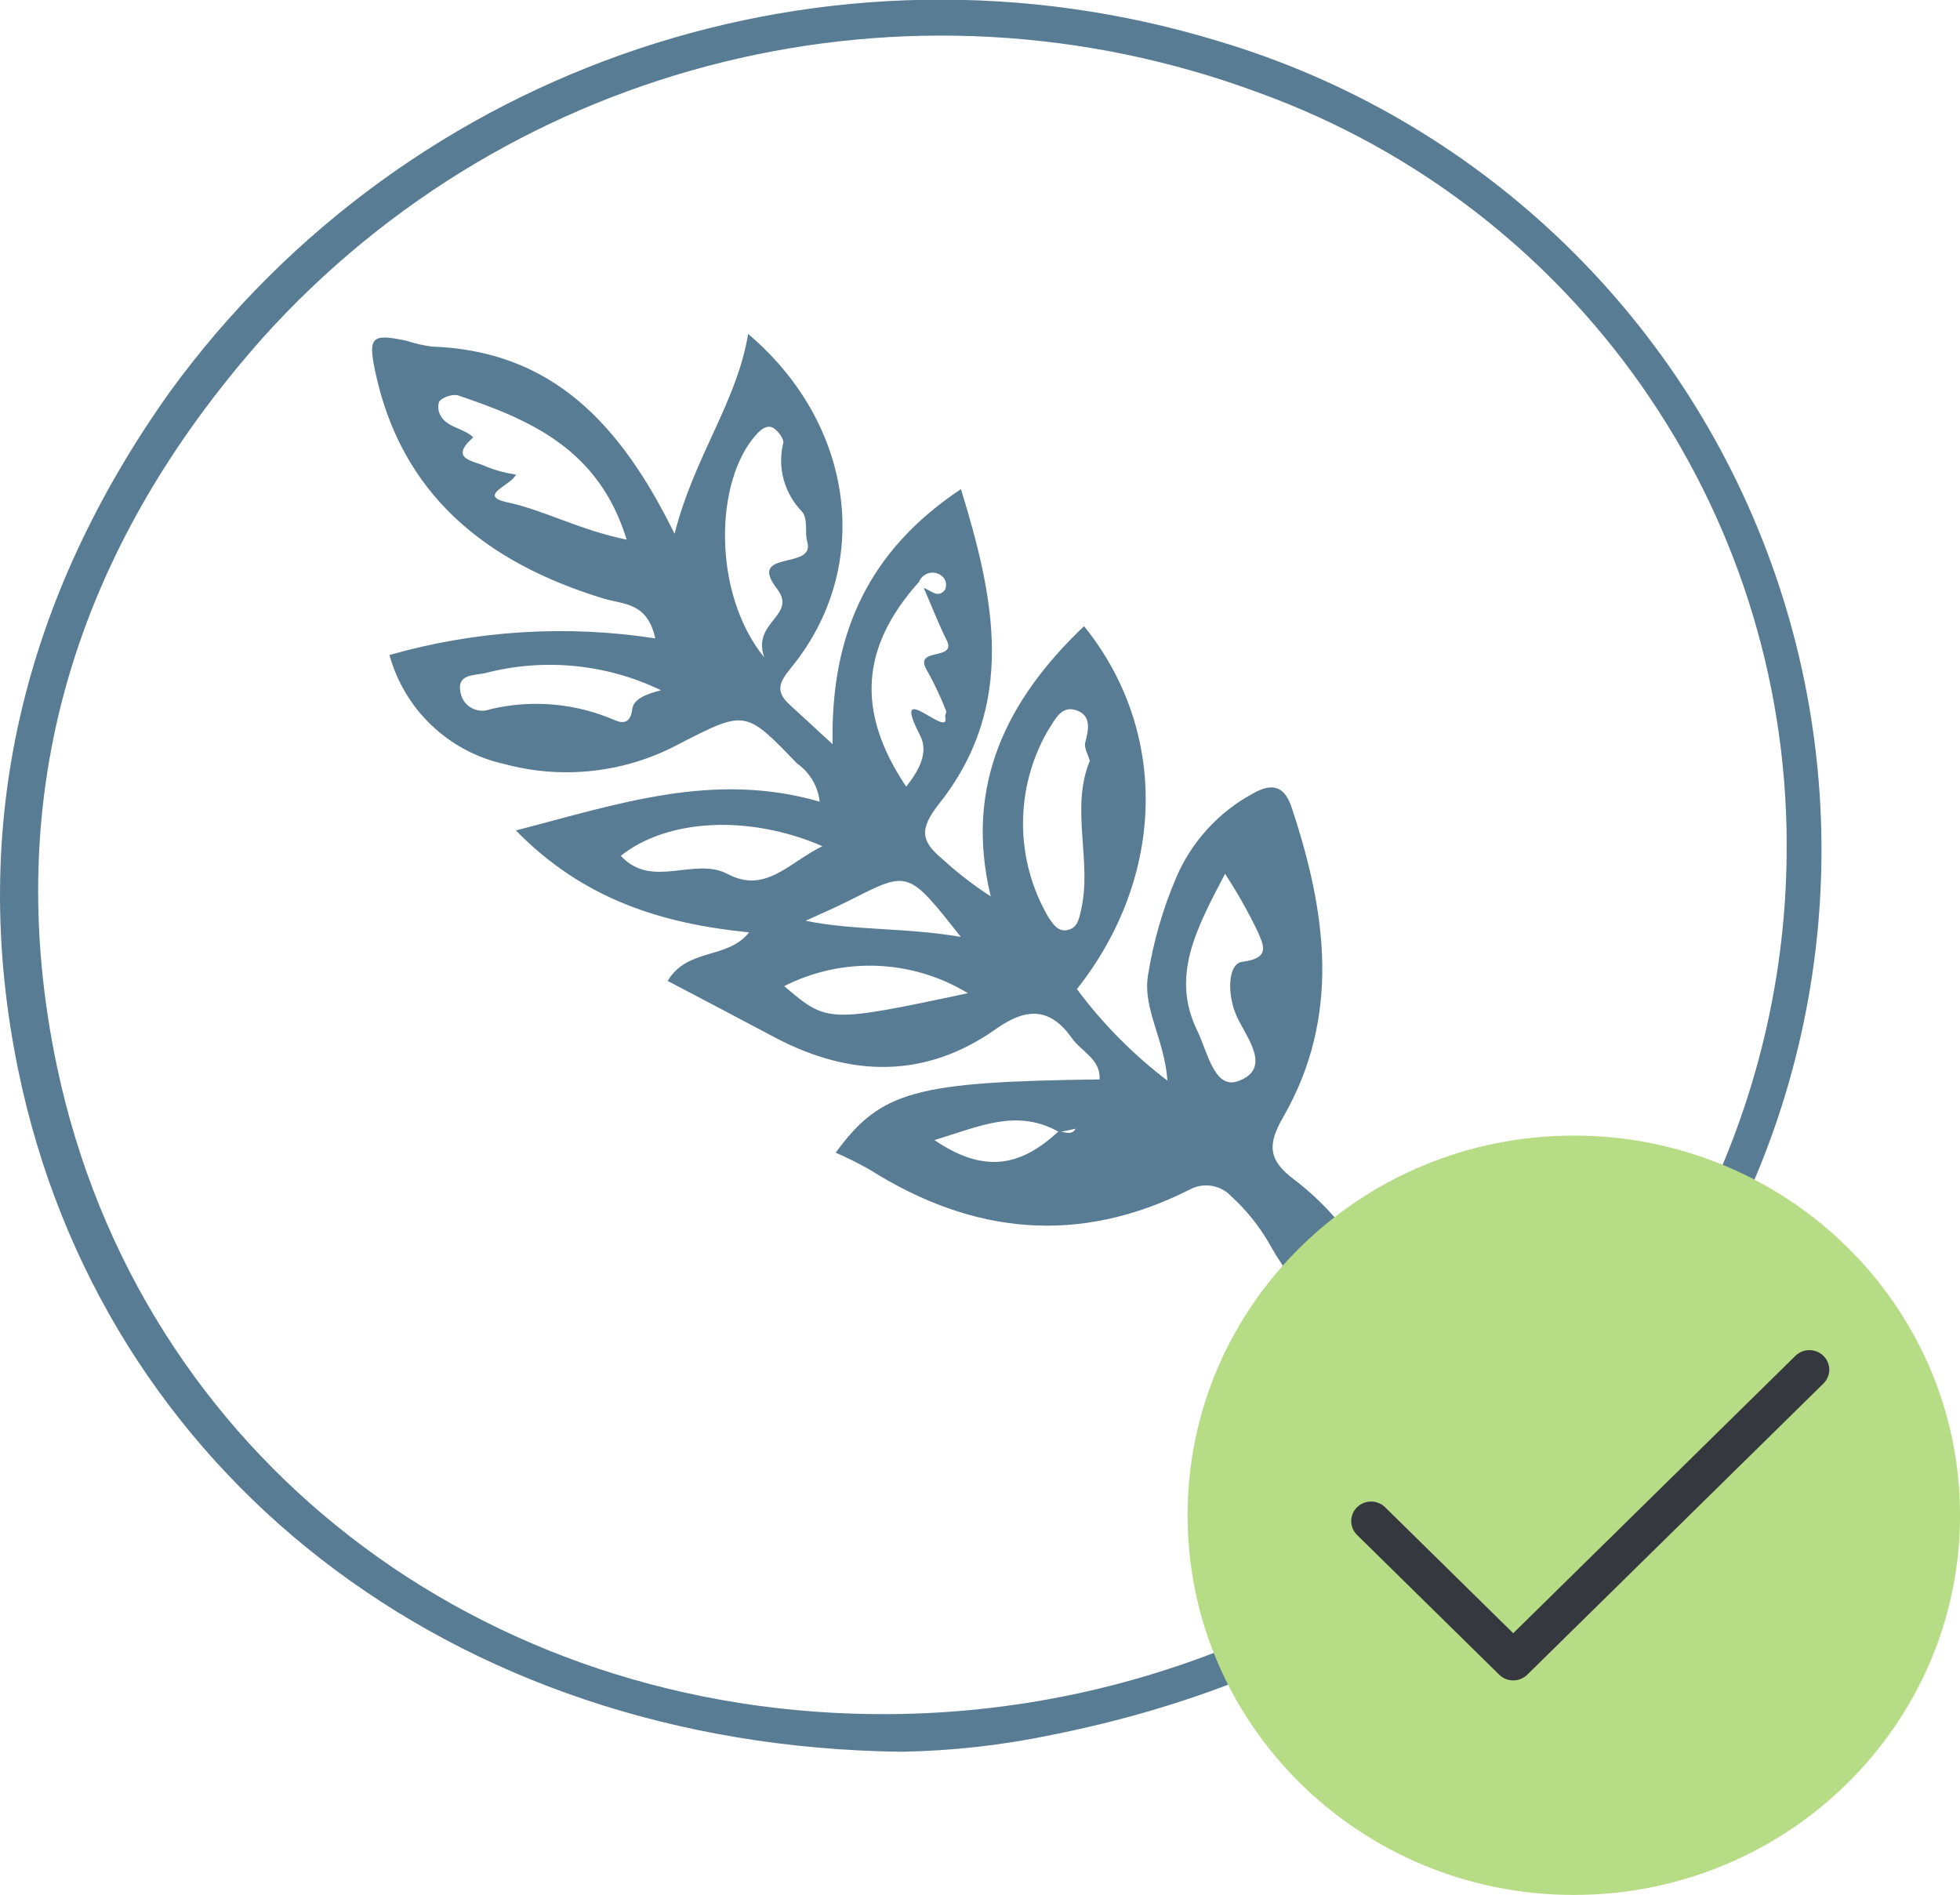
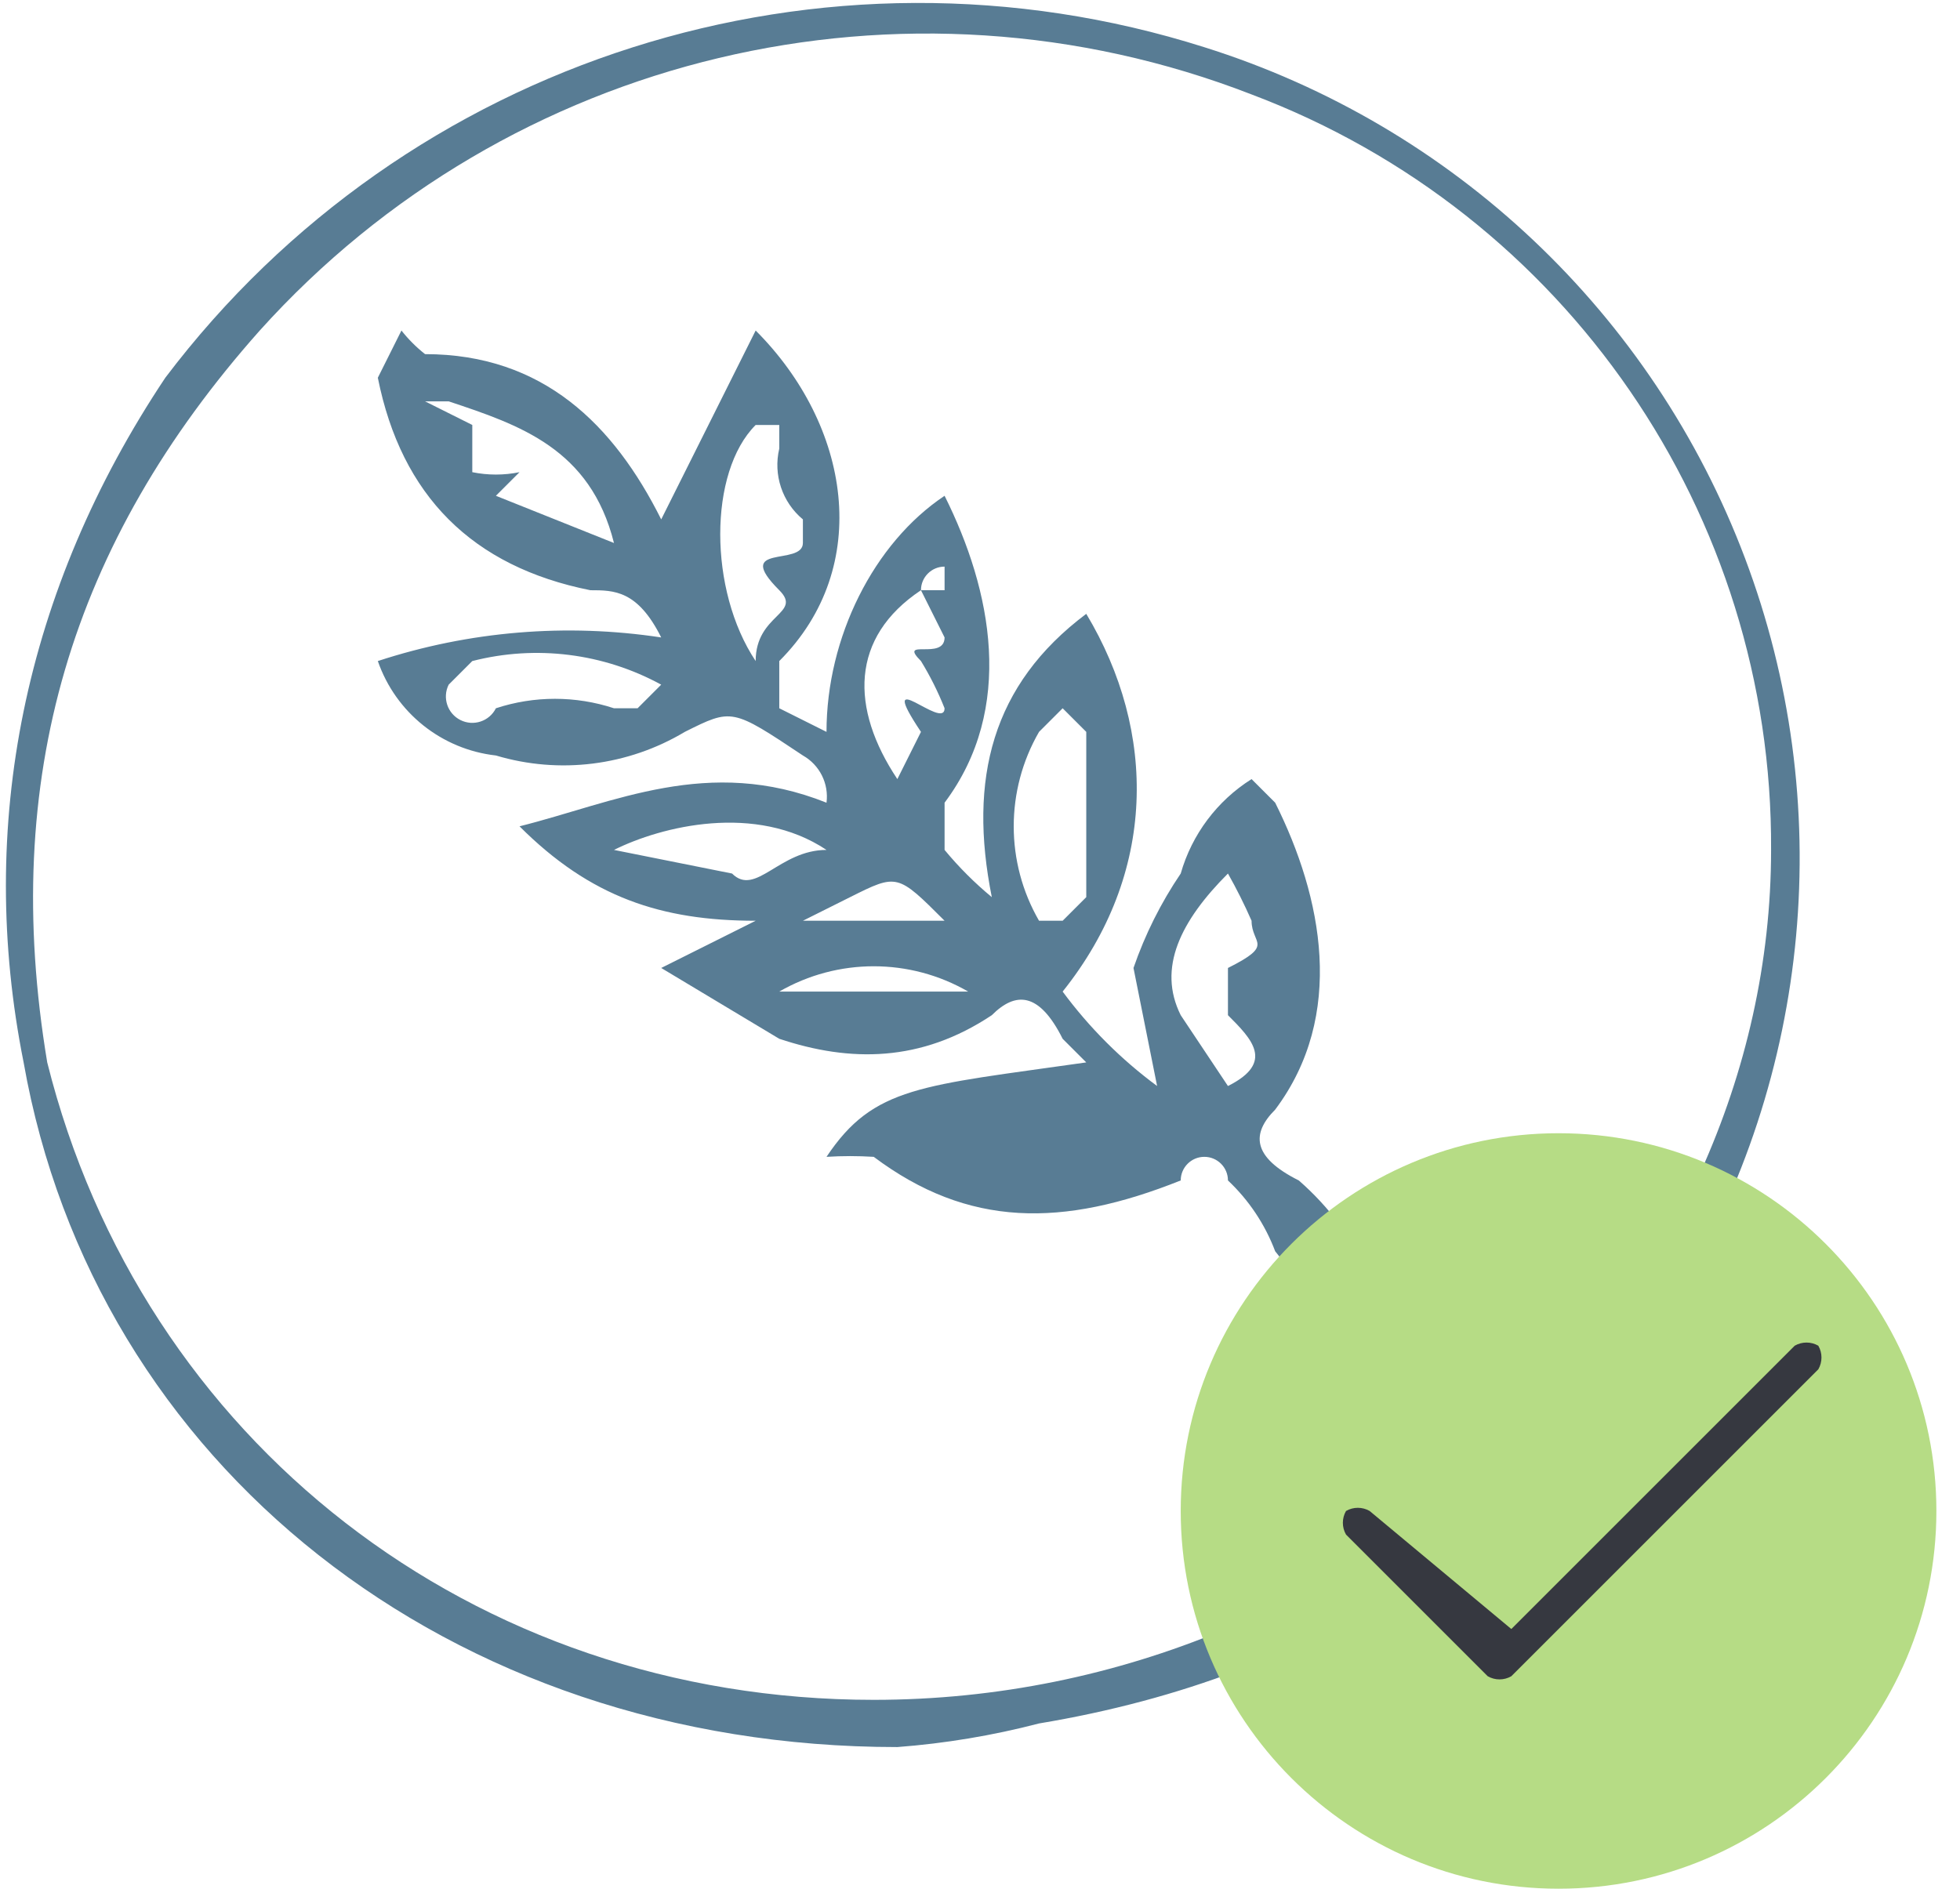
- <svg xmlns="http://www.w3.org/2000/svg" width="82.58" height="79.836" viewBox="0 0 82.58 79.836">
-   <g data-name="Group 1950" transform="translate(-867.002 -635.223)">
-     <g data-name="Group 1239" transform="translate(867.002 635.223)">
-       <path data-name="Path 1411" d="M-312.329,402.22a40.16,40.16,0,0,0-44.179,14.753c-6.154,8.643-8.547,18.217-6.394,28.632,3.481,16.844,18.145,28.451,37.2,28.68a33.751,33.751,0,0,0,6.374-.717c11.312-2.263,20.259-8.014,26.464-17.612A35.558,35.558,0,0,0-312.329,402.22ZM-326.214,472.7c-17.222.109-31.6-10.925-35.056-27.25-2.457-11.611.824-21.9,8.668-30.742a38.452,38.452,0,0,1,41.967-10.318A33.733,33.733,0,0,1-288.4,436.044C-288.334,455.981-305.438,472.562-326.214,472.7Z" transform="translate(363.678 -400.482)" fill="#587c94" />
-       <path data-name="Path 1429" d="M-309.382,450.209c-1.15-.849-1.124-1.519-.475-2.647,2.446-4.256,1.814-8.641.359-13.025-.283-.855-.755-1.109-1.642-.6a7.276,7.276,0,0,0-3.227,3.536,17.455,17.455,0,0,0-1.191,4.132c-.22,1.405.692,2.663.822,4.426a19.4,19.4,0,0,1-3.815-3.857c3.764-4.764,3.86-10.891.3-15.291-3.242,3.089-5.06,6.68-3.932,11.384a15.163,15.163,0,0,1-2.032-1.571c-.914-.759-.99-1.259-.127-2.351,3.265-4.135,2.326-8.629.905-13.236-3.829,2.552-5.5,6.006-5.407,10.749-.914-.847-1.373-1.263-1.829-1.684-.589-.548-.42-.93.081-1.541,3.465-4.232,2.7-10.241-1.811-14.062-.476,2.882-2.273,5.156-3.1,8.421-2.318-4.722-5.222-7.714-10.236-7.889a6.171,6.171,0,0,1-1.065-.245c-1.447-.313-1.613-.157-1.326,1.228,1.089,5.255,4.679,8.118,9.624,9.63.85.261,1.849.143,2.191,1.682a26.246,26.246,0,0,0-11.2.7,6.461,6.461,0,0,0,4.844,4.594,10.038,10.038,0,0,0,7.43-.884c2.733-1.4,2.743-1.378,4.9.861a2.27,2.27,0,0,1,.953,1.608c-4.479-1.29-8.467.091-12.8,1.213,2.844,2.91,6.154,3.926,9.825,4.294-.914,1.152-2.6.645-3.43,2.046,1.545.812,3.048,1.6,4.552,2.4,3.171,1.66,6.308,1.725,9.286-.38,1.293-.915,2.286-.9,3.206.407.4.562,1.2.865,1.155,1.722-7.789.1-9.22.492-11.119,3.086a16,16,0,0,1,1.436.718c4.337,2.736,8.813,3.189,13.474.84a1.449,1.449,0,0,1,1.75.275,8.348,8.348,0,0,1,1.673,2.114,10.848,10.848,0,0,0,2.187,2.744,1.389,1.389,0,0,0,1.935.134l.038-.034c.61-.513.425-1.154.124-1.717A11.671,11.671,0,0,0-309.382,450.209Zm-33.154-28.54c-1.321-.289.163-.716.349-1.173a5.274,5.274,0,0,1-1.24-.33c-.452-.246-1.648-.285-.556-1.237-.43-.425-1.219-.4-1.444-1.065-.051-.15-.042-.431.051-.493a1.006,1.006,0,0,1,.711-.224c3.054,1.031,5.965,2.247,7.144,6.091-2.014-.416-3.426-1.223-5.015-1.571Zm5.25,8.721c-.072.533-.331.613-.7.469a8.327,8.327,0,0,0-5.283-.476.932.932,0,0,1-1.2-.519.863.863,0,0,1-.051-.18c-.176-.811.591-.711,1.071-.831a10.782,10.782,0,0,1,7.375.73c-.606.16-1.153.348-1.216.807Zm5.555-2.2c-2.175-2.674-2.114-7.444-.3-9.411.187-.2.449-.4.7-.24.2.131.453.469.406.636a3.072,3.072,0,0,0,.794,2.882c.272.355.1.887.219,1.272.352,1.214-2.566.307-1.273,1.982.868,1.127-1.066,1.38-.543,2.877Zm6.527-3.171a.614.614,0,0,1,.784-.353.607.607,0,0,1,.278.208.491.491,0,0,1,.029.483c-.3.377-.594.008-.889-.082.32.737.609,1.487.968,2.208.435.885-1.463.258-.823,1.283a13.469,13.469,0,0,1,.794,1.686c.03.067-.053.176-.035.256.222,1-2.37-1.753-1.059.779.384.744-.084,1.515-.586,2.158-2.106-3.143-1.937-5.858.537-8.626Zm-2.832,13.372c2.387-1.215,2.385-1.221,4.591,1.583-2.387-.405-4.419-.253-6.537-.678.649-.3,1.31-.582,1.947-.906Zm-5.232-1.066c-1.395-.741-3.193.659-4.5-.767,1.953-1.555,5.384-1.752,8.494-.406-1.409.688-2.4,2.02-3.991,1.172Zm2.385,4.723a7.961,7.961,0,0,1,7.741.3c-5.92,1.251-5.92,1.251-7.742-.3Zm11.963-2.367c-.42.1-.622-.227-.827-.528a7.827,7.827,0,0,1-.022-7.879c.291-.435.547-1.065,1.19-.849s.527.8.379,1.358c-.059.219.116.5.191.775-.834,2.037.113,4.211-.37,6.3-.083.355-.146.723-.541.82Zm-.327,8.5-.052.011s-.055-.006-.047,0h-.008c-1.648,1.526-3.189,1.707-5.2.342,1.9-.572,3.469-1.342,5.247-.342a.263.263,0,0,1,.063,0l.639-.137c-.159.288-.413.137-.64.131Zm7.66-7.155c-.617.075-.644,1.4-.223,2.31.406.886,1.51,2.19.043,2.718-.991.357-1.292-1.26-1.7-2.1-1.142-2.314-.066-4.3,1.158-6.638a21.534,21.534,0,0,1,1.384,2.452c.189.484.6,1.1-.658,1.256Z" transform="translate(363.924 -400.502)" fill="#587c94" />
-       <path data-name="Path 1494" d="M-319.763,448.235l.011.005.052-.011A.225.225,0,0,0-319.763,448.235Z" transform="translate(364.376 -400.549)" fill="#587c94" />
-       <path data-name="Path 1495" d="M-319.8,448.235h0Z" transform="translate(364.376 -400.549)" fill="#587c94" />
-       <path data-name="Path 1496" d="M-319.783,448.237h.031l-.011,0Z" transform="translate(364.376 -400.549)" fill="#587c94" />
+ <svg xmlns="http://www.w3.org/2000/svg" width="83" height="80" viewBox="0 0 83 80">
+   <g data-name="Group 1950">
+     <g data-name="Group 1239" fill="#587c94">
+       <path data-name="Path 1411" d="M51 2A40 40 0 0 0 7 16c-6 9-8 19-6 29 3 17 18 29 37 29a34 34 0 0 0 6-1c12-2 21-8 27-18A36 36 0 0 0 51 2zM37 72C20 72 6 61 2 45c-2-12 1-22 9-31A38 38 0 0 1 53 4a34 34 0 0 1 22 32c0 19-17 36-38 36z" />
+       <path data-name="Path 1429" d="M55 50c-2-1-2-2-1-3 3-4 2-9 0-13l-1-1a7 7 0 0 0-3 4 17 17 0 0 0-2 4l1 5a19 19 0 0 1-4-4c4-5 4-11 1-16-4 3-5 7-4 12a15 15 0 0 1-2-2v-2c3-4 2-9 0-13-3 2-5 6-5 10l-2-1v-2c4-4 3-10-1-14l-4 8c-2-4-5-7-10-7a6 6 0 0 1-1-1l-1 2c1 5 4 8 9 9 1 0 2 0 3 2a26 26 0 0 0-12 1 6 6 0 0 0 5 4 10 10 0 0 0 8-1c2-1 2-1 5 1a2 2 0 0 1 1 2c-5-2-9 0-13 1 3 3 6 4 10 4l-4 2 5 3c3 1 6 1 9-1 1-1 2-1 3 1l1 1c-7 1-9 1-11 4a16 16 0 0 1 2 0c4 3 8 3 13 1a1 1 0 0 1 2 0 8 8 0 0 1 2 3 11 11 0 0 0 2 2 1 1 0 0 0 2 0v-1a12 12 0 0 0-3-4zM21 21l1-1a5 5 0 0 1-2 0v-2l-2-1h1c3 1 6 2 7 6l-5-2zm6 9h-1a8 8 0 0 0-5 0 1 1 0 0 1-2-1l1-1a11 11 0 0 1 8 1l-1 1zm5-2c-2-3-2-8 0-10h1v1a3 3 0 0 0 1 3v1c0 1-3 0-1 2 1 1-1 1-1 3zm7-3a1 1 0 0 1 1-1v1h-1l1 2c0 1-2 0-1 1a13 13 0 0 1 1 2c0 1-3-2-1 1l-1 2c-2-3-2-6 1-8zm-3 13c2-1 2-1 4 1h-6l2-1zm-5-1l-5-1c2-1 6-2 9 0-2 0-3 2-4 1zm2 5a8 8 0 0 1 8 0h-8zm12-3h-1a8 8 0 0 1 0-8l1-1 1 1v1 6l-1 1zm0 9h-6 6zm7-7v2c1 1 2 2 0 3l-2-3c-1-2 0-4 2-6a22 22 0 0 1 1 2c0 1 1 1-1 2z" />
+       <path data-name="Path 1494" d="M45 48z" />
+       <path data-name="Path 1495" d="M45 48z" />
+       <path data-name="Path 1496" d="M45 48z" />
    </g>
-     <g data-name="Group 1376" transform="translate(917.037 683.067)">
-       <ellipse data-name="Ellipse 27" cx="16.273" cy="15.996" rx="16.273" ry="15.996" transform="translate(0 0)" fill="#b6dc85" />
-       <path data-name="Path 1310" d="M-300.813,471.271a.753.753,0,0,1-.53-.215l-5.99-5.888a.73.73,0,0,1,0-1.042.761.761,0,0,1,1.06,0h0l5.459,5.368,11.95-11.746a.757.757,0,0,1,1.059,0,.726.726,0,0,1,0,1.041l-12.478,12.267A.756.756,0,0,1-300.813,471.271Z" transform="translate(314.535 -448.406)" fill="#363840" stroke="#363840" stroke-miterlimit="10" stroke-width="0.175" />
+     <g data-name="Group 1376" transform="translate(50 48)">
+       <ellipse data-name="Ellipse 27" cx="16" cy="16" rx="16" ry="16" fill="#b6dc85" />
+       <path data-name="Path 1310" d="M14 23a1 1 0 0 1-1 0l-6-6a1 1 0 0 1 0-1 1 1 0 0 1 1 0l6 5L26 9a1 1 0 0 1 1 0 1 1 0 0 1 0 1L14 23z" fill="#363840" />
    </g>
  </g>
</svg>
